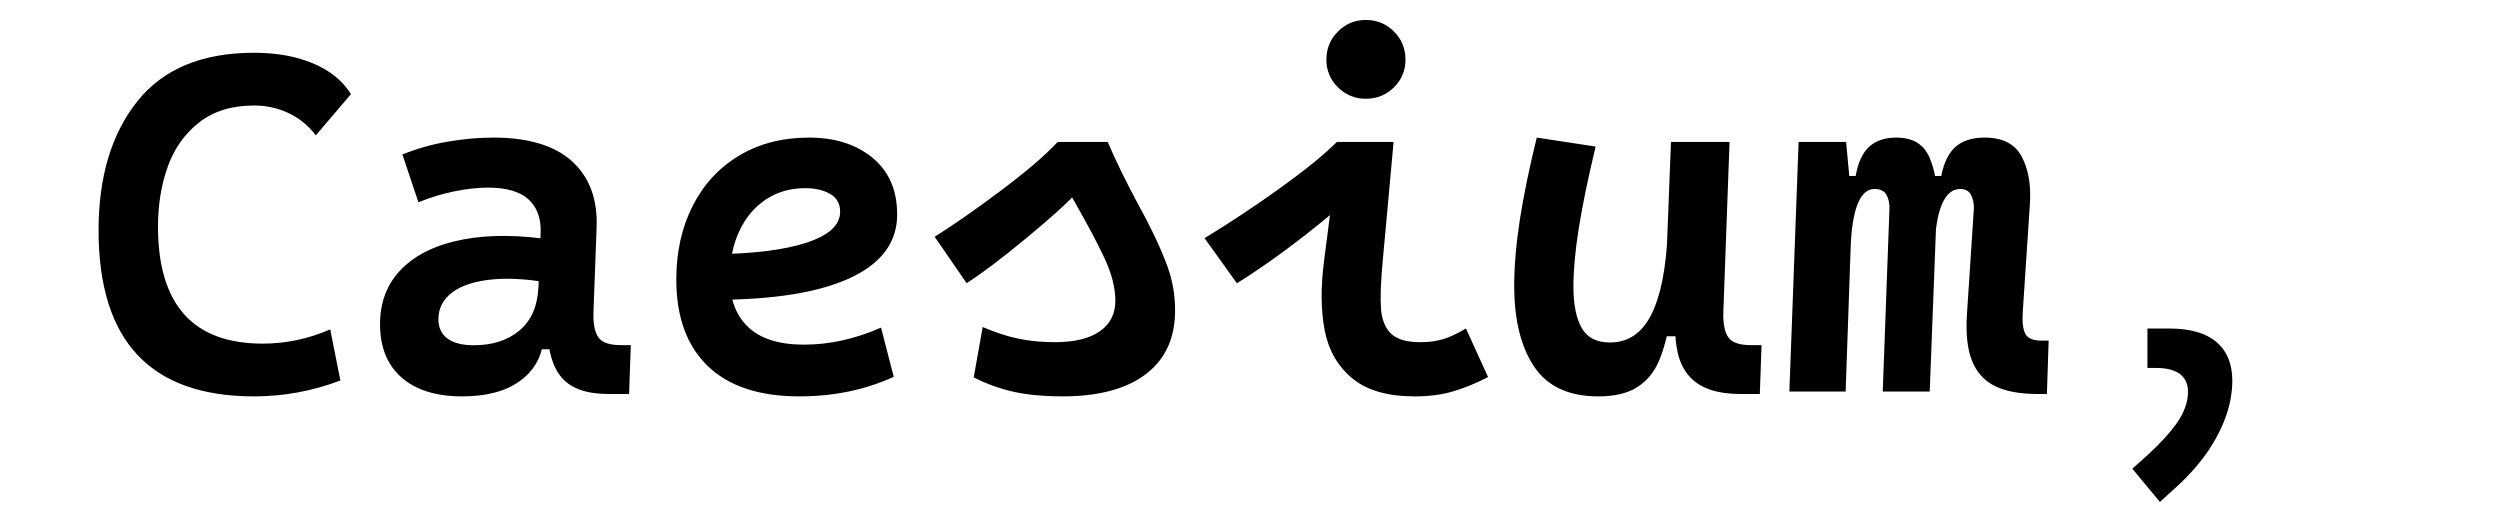
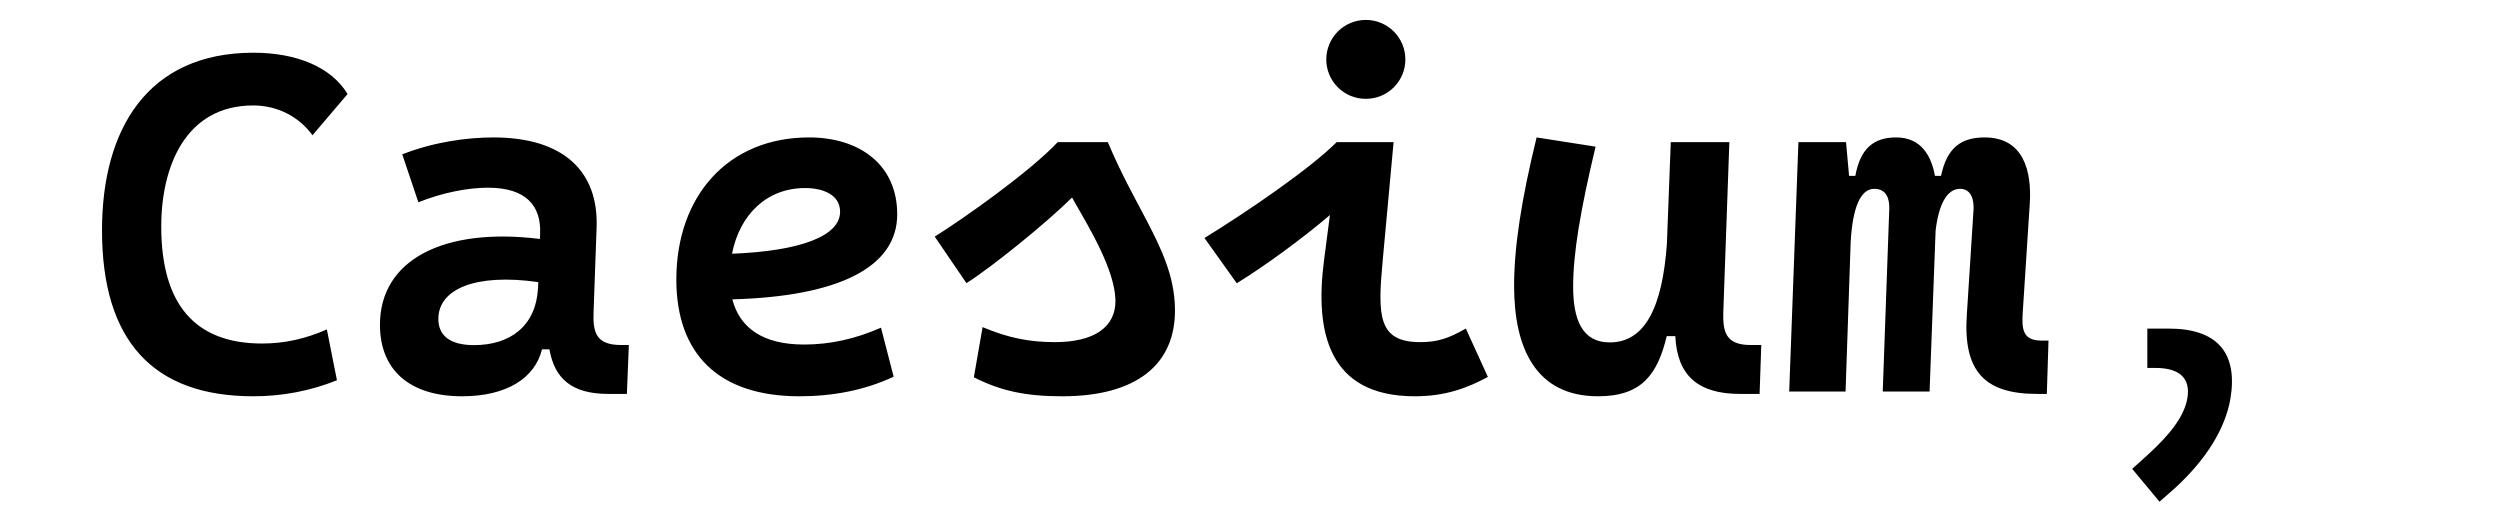
<svg xmlns="http://www.w3.org/2000/svg" width="166" height="34" viewBox="0 0 166 34">
-   <g fill="#000" fill-rule="nonzero">
-     <path d="M16.872 26.32c-6.885 0-10.327-3.676-10.327-11.027 0-3.554.856-6.407 2.568-8.56 1.713-2.153 4.299-3.229 7.759-3.229 1.498 0 2.807.237 3.928.71 1.12.474 1.954 1.153 2.504 2.036l-2.336 2.739a4.804 4.804 0 0 0-1.77-1.462 5.28 5.28 0 0 0-2.345-.52c-1.465 0-2.675.374-3.63 1.122-.955.748-1.649 1.725-2.082 2.932-.434 1.207-.65 2.532-.65 3.976 0 5.187 2.319 7.78 6.957 7.78 1.532 0 3.025-.316 4.48-.947l.672 3.394a16.023 16.023 0 0 1-5.728 1.056zM32.755 9.136c2.327 0 4.07.525 5.229 1.575 1.159 1.05 1.702 2.516 1.63 4.396l-.206 5.581c-.03.775.075 1.34.313 1.696.238.355.742.533 1.513.533h.652l-.115 3.243h-1.387c-1.424 0-2.447-.356-3.069-1.067-.622-.712-.94-1.796-.952-3.253h-.716l.25-6.351c.042-.965-.222-1.711-.793-2.24-.571-.527-1.472-.791-2.703-.791-.679 0-1.421.082-2.226.246a13.61 13.61 0 0 0-2.391.727l-1.066-3.175a14.491 14.491 0 0 1 2.999-.848 17.908 17.908 0 0 1 3.038-.272zm2.315 14.056l1.011-.599c-.115 1.14-.641 2.047-1.578 2.719-.937.672-2.207 1.008-3.811 1.008-1.732 0-3.075-.418-4.028-1.254-.953-.836-1.43-2.017-1.43-3.544 0-1.489.484-2.716 1.452-3.682.968-.966 2.331-1.614 4.09-1.945 1.759-.33 3.786-.308 6.081.066l.115 2.92c-1.584-.325-2.973-.437-4.166-.337-1.193.1-2.108.383-2.743.847-.635.464-.953 1.064-.953 1.8 0 .561.2.99.6 1.287.4.298.988.446 1.765.446 1.226 0 2.229-.324 3.009-.972.78-.648 1.201-1.598 1.265-2.85l2.335 4.09H35.07zM53.38 22.885c1.703 0 3.41-.378 5.12-1.133l.844 3.267c-.946.436-1.944.761-2.994.977-1.05.216-2.14.324-3.269.324-2.664 0-4.693-.672-6.085-2.016-1.393-1.344-2.09-3.26-2.09-5.745 0-1.831.363-3.46 1.088-4.888.725-1.427 1.753-2.54 3.083-3.338 1.33-.798 2.878-1.197 4.642-1.197 1.732 0 3.14.45 4.226 1.349 1.085.9 1.627 2.15 1.627 3.753 0 1.788-.975 3.163-2.925 4.125-1.95.961-4.766 1.474-8.45 1.538l-.803-3.02c2.65-.03 4.711-.289 6.183-.775 1.472-.486 2.208-1.167 2.208-2.045 0-.534-.221-.93-.665-1.184-.444-.255-.993-.383-1.648-.383-.998 0-1.876.253-2.632.76-.756.505-1.342 1.208-1.758 2.108-.417.9-.625 1.926-.625 3.08 0 1.418.41 2.513 1.233 3.285.821.772 2.052 1.158 3.69 1.158zM71.665 12.617c-.733.802-1.923 1.882-3.57 3.238-1.648 1.356-2.951 2.339-3.91 2.947L62.06 15.72c1.22-.76 2.68-1.777 4.38-3.05 1.699-1.272 2.962-2.354 3.79-3.246h1.594l-.158 3.194zm1.888-3.193c.491 1.167 1.184 2.585 2.08 4.252l.495.923c.61 1.182 1.076 2.217 1.396 3.104.32.887.487 1.807.5 2.76.037 1.882-.592 3.329-1.888 4.34-1.296 1.011-3.16 1.517-5.594 1.517-1.199 0-2.252-.096-3.161-.288a11.236 11.236 0 0 1-2.726-.973l.595-3.345c.853.368 1.653.627 2.4.78.747.151 1.547.227 2.4.227 1.298 0 2.293-.243 2.987-.728.694-.486 1.035-1.177 1.022-2.075-.012-.858-.254-1.787-.726-2.788-.472-1.002-1.104-2.195-1.896-3.58-.273-.489-.487-.876-.643-1.16a8.533 8.533 0 0 1-.446-.963l-.087-2.003h3.292zM93.943 26.32c-1.814 0-3.202-.403-4.166-1.21-.963-.807-1.57-1.874-1.823-3.202-.252-1.328-.263-2.867-.033-4.616l1.014-7.868h3.6l-.72 7.868c-.132 1.425-.17 2.497-.117 3.215.054.718.277 1.266.667 1.645.391.38 1.036.569 1.936.569.569 0 1.072-.065 1.51-.196.437-.13.947-.369 1.528-.715l1.468 3.227c-.78.406-1.549.722-2.306.946-.758.225-1.61.337-2.558.337zm-3.687-13.871c-.71.794-1.886 1.833-3.53 3.116-1.644 1.283-3.176 2.365-4.596 3.244l-2.145-2.995a79.238 79.238 0 0 0 5.012-3.323c1.666-1.196 2.923-2.219 3.772-3.067h1.563l-.076 3.025zm.443-5.892A2.547 2.547 0 0 1 88.84 5.8a2.5 2.5 0 0 1-.766-1.85c0-.728.255-1.347.766-1.858a2.531 2.531 0 0 1 1.859-.766c.728 0 1.348.255 1.859.766.51.51.766 1.13.766 1.859a2.5 2.5 0 0 1-.766 1.849c-.511.504-1.13.757-1.86.757zM106.129 26.32c-1.96 0-3.382-.66-4.263-1.977-.882-1.318-1.323-3.11-1.323-5.372 0-1.294.123-2.74.368-4.339.246-1.599.622-3.43 1.13-5.496l3.908.595c-.517 2.164-.892 3.984-1.124 5.458-.233 1.475-.35 2.752-.35 3.833 0 1.176.18 2.09.54 2.74.36.652.99.978 1.89.978 1.193 0 2.1-.603 2.72-1.808.62-1.205.988-2.993 1.103-5.364l.69 6.76h-.992l.509-1.27c-.21 1.219-.473 2.196-.79 2.931-.316.736-.794 1.308-1.432 1.717-.639.41-1.5.614-2.584.614zm9.42-.16c-1.457 0-2.537-.342-3.238-1.027-.701-.685-1.058-1.732-1.07-3.142l-.64-3.511.351-9.056h3.89l-.411 11.245c-.03.775.074 1.343.312 1.705.238.362.743.543 1.514.543h.71l-.115 3.243h-1.303zM122.55 26h-3.736l.614-16.576h3.154l.397 4.288L122.55 26zm2.907-12.078c.021-.384-.042-.71-.19-.975-.147-.266-.413-.4-.797-.4-.488 0-.866.341-1.132 1.022-.265.681-.42 1.679-.462 2.993l-.537-4.874h.876c.157-.893.456-1.542.898-1.946.443-.404 1.046-.606 1.81-.606 1.077 0 1.805.434 2.185 1.302.38.868.549 1.884.506 3.05L128.134 26h-3.12l.443-12.078zm8.853 6.806c-.042.66.015 1.14.173 1.44.158.3.52.45 1.083.45h.464l-.115 3.542h-.634c-1.174 0-2.115-.177-2.825-.531-.71-.354-1.217-.917-1.521-1.69-.305-.772-.414-1.798-.329-3.08l.454-6.937a1.884 1.884 0 0 0-.173-.96c-.137-.276-.38-.414-.73-.414-.52 0-.925.341-1.216 1.024-.29.683-.45 1.68-.481 2.99l-.57-4.874h1.005c.187-.915.513-1.569.978-1.962.466-.393 1.1-.59 1.903-.59 1.19 0 2.009.415 2.456 1.245.448.83.633 1.866.557 3.107l-.479 7.24zM142.635 30.182c.782-.721 1.391-1.381 1.829-1.98.437-.599.699-1.186.784-1.763.107-.648-.015-1.144-.367-1.49-.35-.345-.927-.518-1.728-.518h-.564v-2.617h1.439c1.597 0 2.744.396 3.44 1.186.697.79.912 1.952.647 3.486-.185.982-.584 1.98-1.198 2.995-.613 1.015-1.456 2.003-2.526 2.963l-.974.884-1.831-2.206 1.05-.94z" />
-   </g>
+   <path d="M16.818 26.313c1.906 0 3.756-.344 5.555-1.063l-.669-3.377c-1.443.638-2.836.937-4.31.937-4.423 0-6.687-2.578-6.687-7.766 0-4.067 1.663-8.042 6.105-8.042 1.6 0 3.043.739 3.936 1.979l2.331-2.737C22.02 4.482 19.732 3.5 16.831 3.5 9.783 3.5 6.773 8.595 6.773 15.294c0 7.331 3.392 11.019 10.045 11.019M32.761 9.125c-1.768 0-4.004.313-6.052 1.125l1.072 3.181c1.594-.643 3.296-.968 4.616-.968 2.554 0 3.53 1.214 3.468 3.022l-.014.382c-6.378-.792-10.622 1.374-10.622 5.703 0 3 1.974 4.743 5.454 4.743 2.982 0 4.846-1.225 5.305-3.117h.494c.338 1.945 1.489 2.96 3.898 2.96h1.245l.13-3.248h-.526c-1.663 0-1.872-.852-1.815-2.22l.2-5.575c.138-3.687-2.144-5.988-6.853-5.988m-3.654 12.049c0-1.988 2.481-3.037 6.634-2.442l-.014.384-.005-.008c-.125 2.61-1.926 3.808-4.242 3.808-1.553 0-2.373-.596-2.373-1.742m24.265 1.703c-2.722 0-4.26-1.113-4.745-3 7.059-.194 10.948-2.129 10.948-5.644 0-3.297-2.497-5.108-5.854-5.108-5.389 0-8.812 3.9-8.812 9.433 0 4.916 2.774 7.755 8.17 7.755 2.205 0 4.331-.395 6.26-1.302l-.842-3.253c-1.695.744-3.364 1.12-5.125 1.12m-4.766-6.03c.513-2.614 2.32-4.362 4.856-4.362 1.162 0 2.32.43 2.32 1.574 0 1.614-2.626 2.608-7.176 2.788m24.953-7.41h-3.327c-1.838 1.957-6.222 5.06-8.166 6.273l2.107 3.091c1.68-1.068 5.25-3.944 7.012-5.687l.239.428c.98 1.698 2.586 4.4 2.642 6.374.036 1.81-1.427 2.8-4.01 2.8-1.718 0-3.093-.276-4.812-.996l-.58 3.329c1.8.919 3.474 1.263 5.873 1.263 4.863 0 7.554-2.063 7.48-5.846-.036-2.126-.886-3.924-1.9-5.864-.682-1.318-1.614-2.935-2.558-5.165M93.94 26.313c2.038 0 3.494-.552 4.856-1.285l-1.465-3.213c-1.145.657-1.884.902-3.029.902-2.805 0-2.834-1.747-2.49-5.427l.722-7.852h-3.778C86.992 11.2 82.908 14 79.977 15.803l2.145 3.005c1.932-1.189 4.38-2.99 6.185-4.529l-.392 3.011c-.623 4.77.293 9.023 6.025 9.023M90.69 6.562a2.614 2.614 0 0 0 2.627-2.608 2.623 2.623 0 0 0-2.626-2.631 2.623 2.623 0 0 0-2.626 2.631 2.614 2.614 0 0 0 2.626 2.608m15.424 19.751c2.936 0 3.95-1.495 4.556-3.992h.57c.12 2.599 1.492 3.835 4.293 3.835h1.303l.112-3.248h-.706c-1.662 0-1.858-.87-1.814-2.239l.4-11.231h-3.89l-.258 6.76c-.304 4.223-1.461 6.537-3.79 6.537-1.897 0-2.434-1.615-2.434-3.706 0-2.202.469-5.015 1.489-9.292l-3.916-.612c-1.007 4.114-1.494 7.272-1.494 9.854 0 4.141 1.443 7.334 5.58 7.334m19.33-12.402L125.014 26h3.11l.4-10.682c.21-1.808.786-2.78 1.618-2.78.782 0 .932.785.901 1.373l-.443 6.944c-.274 3.853 1.227 5.301 4.659 5.301h.65l.112-3.54h-.453c-1.219 0-1.345-.695-1.257-1.89l.467-7.226c.13-2.11-.386-4.375-3.004-4.375-1.577 0-2.503.708-2.89 2.554h-.403c-.243-1.342-.922-2.554-2.58-2.554-1.494 0-2.378.739-2.707 2.554h-.415l-.203-2.241h-3.161L118.803 26h3.742l.338-9.904c.127-2.305.648-3.558 1.569-3.558.844 0 1.025.722.994 1.373m17.182 16.273-1.05.949 1.814 2.18.982-.864c2.188-1.988 3.392-4.056 3.725-5.968.514-3.054-.881-4.662-4.08-4.662h-1.436v2.612h.55c1.584 0 2.329.682 2.11 1.998-.207 1.23-1.174 2.439-2.615 3.755" />
</svg>
